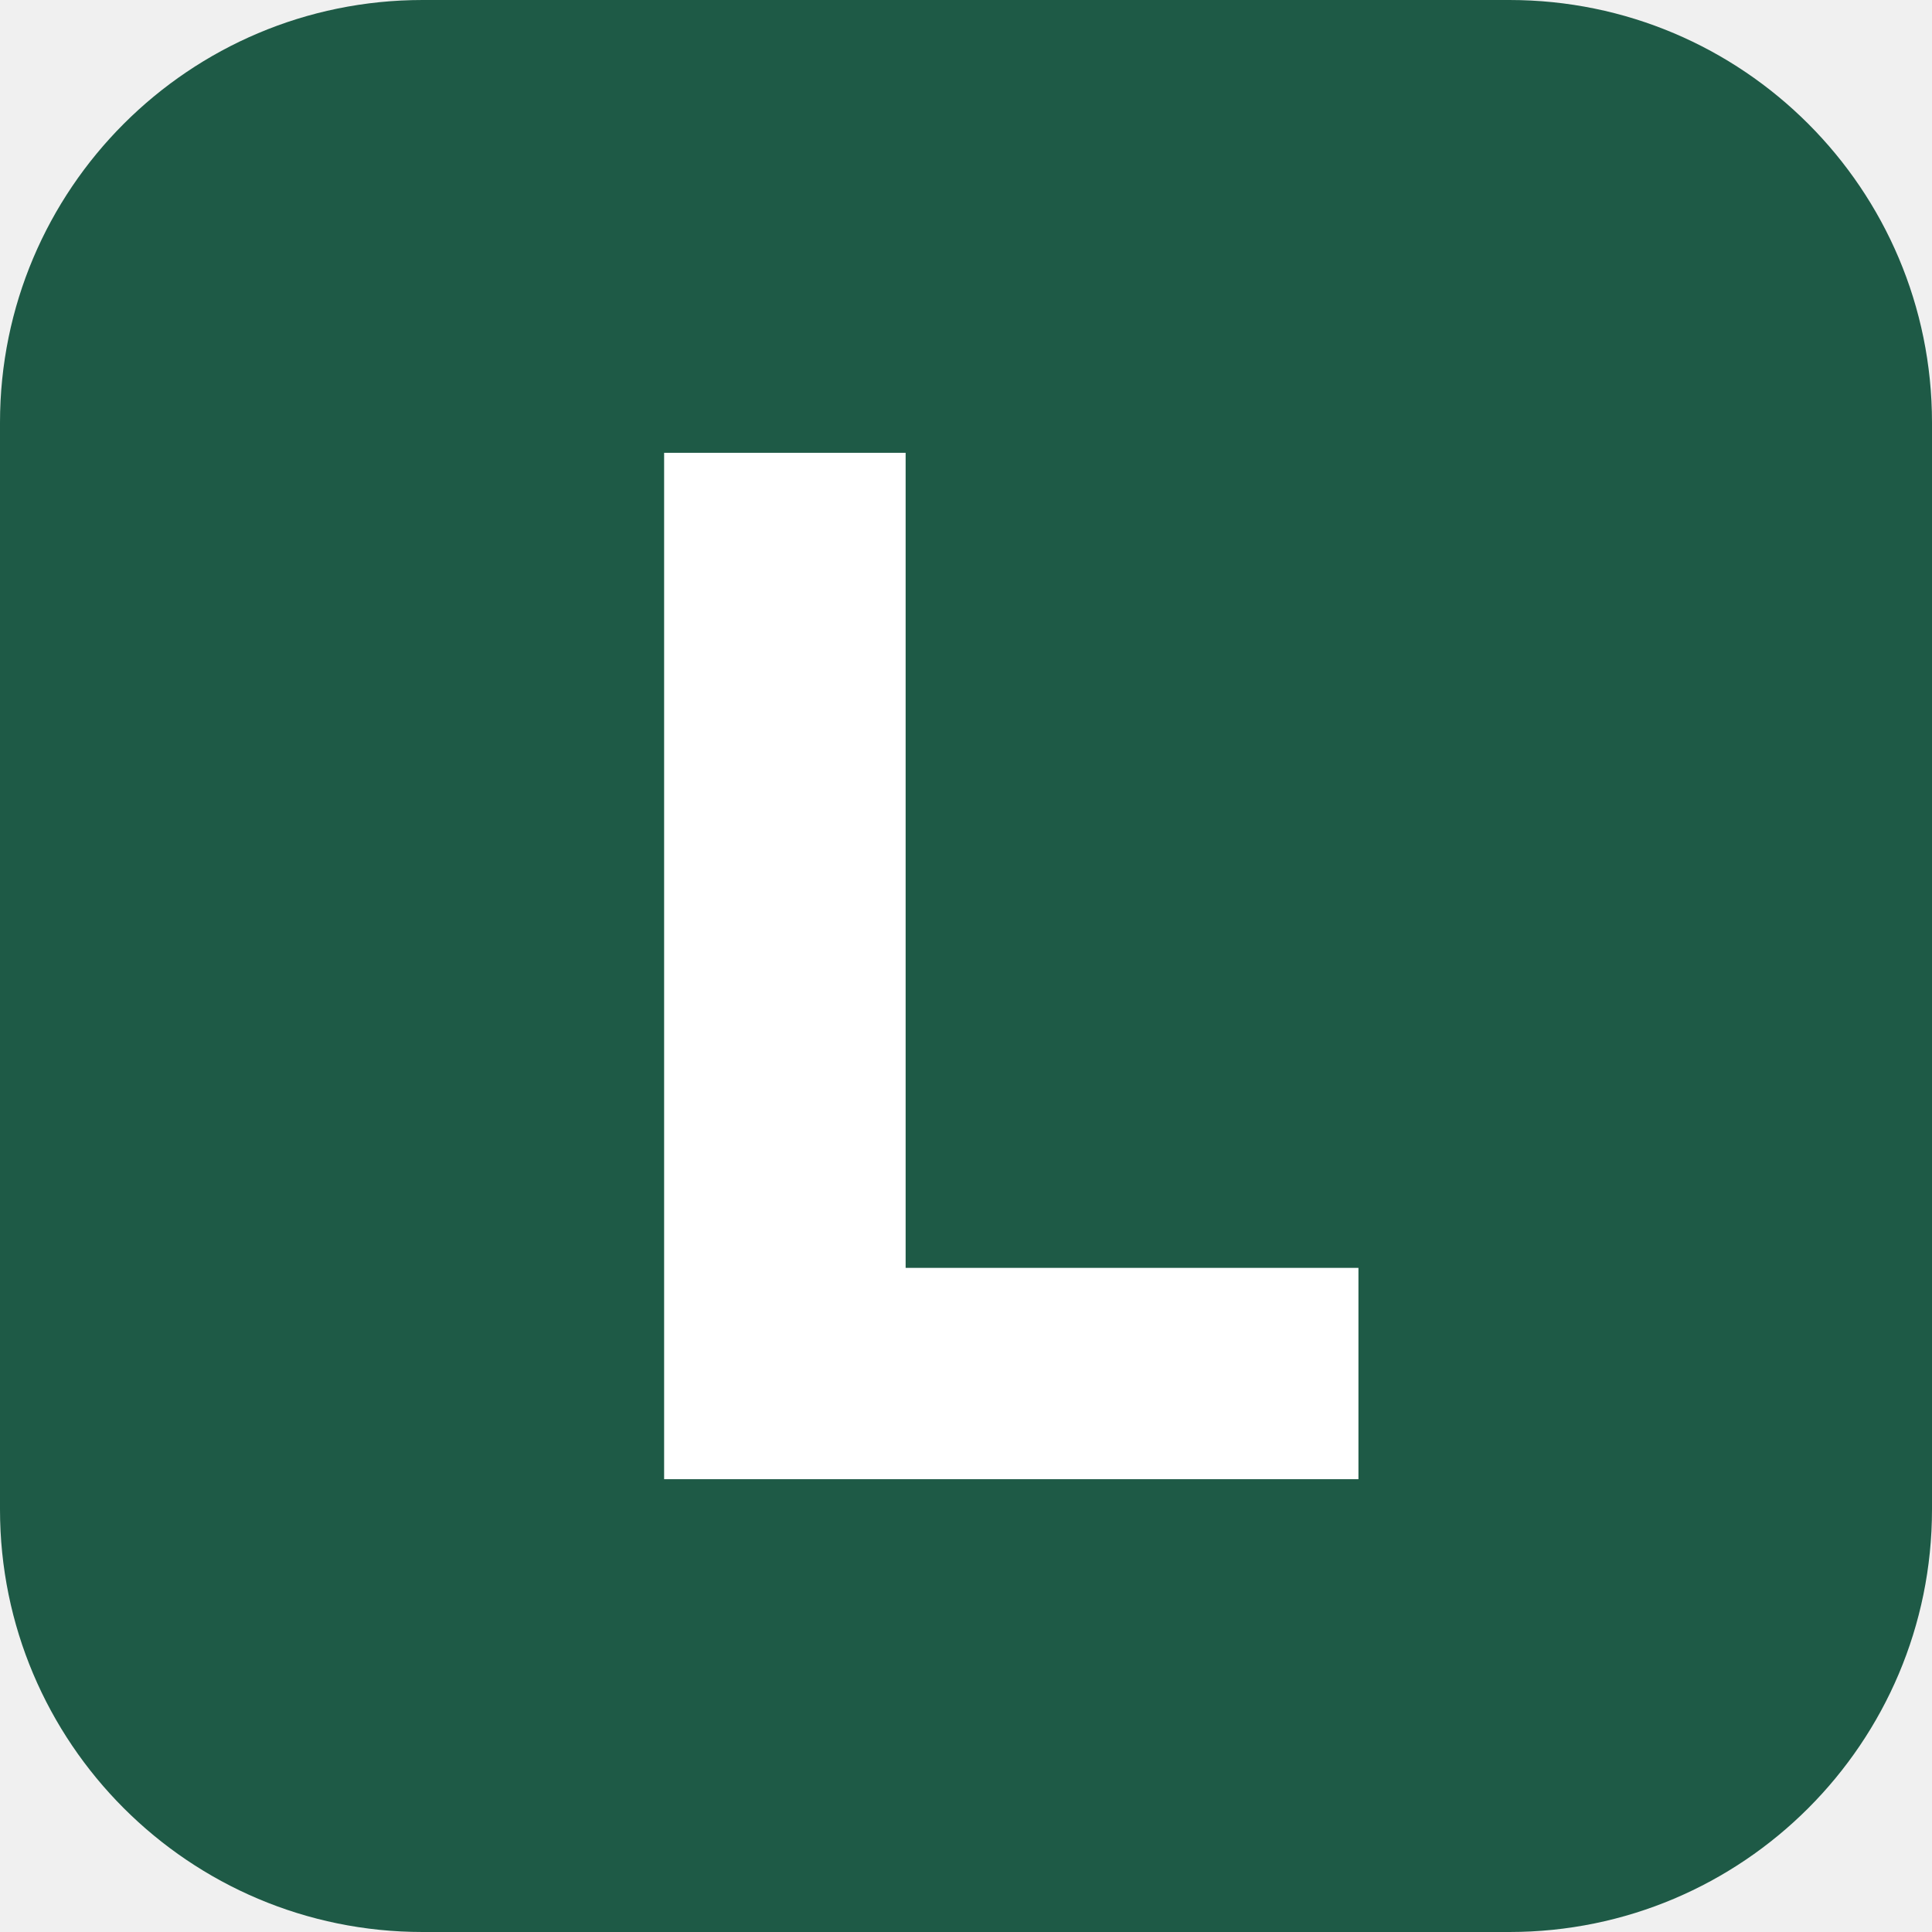
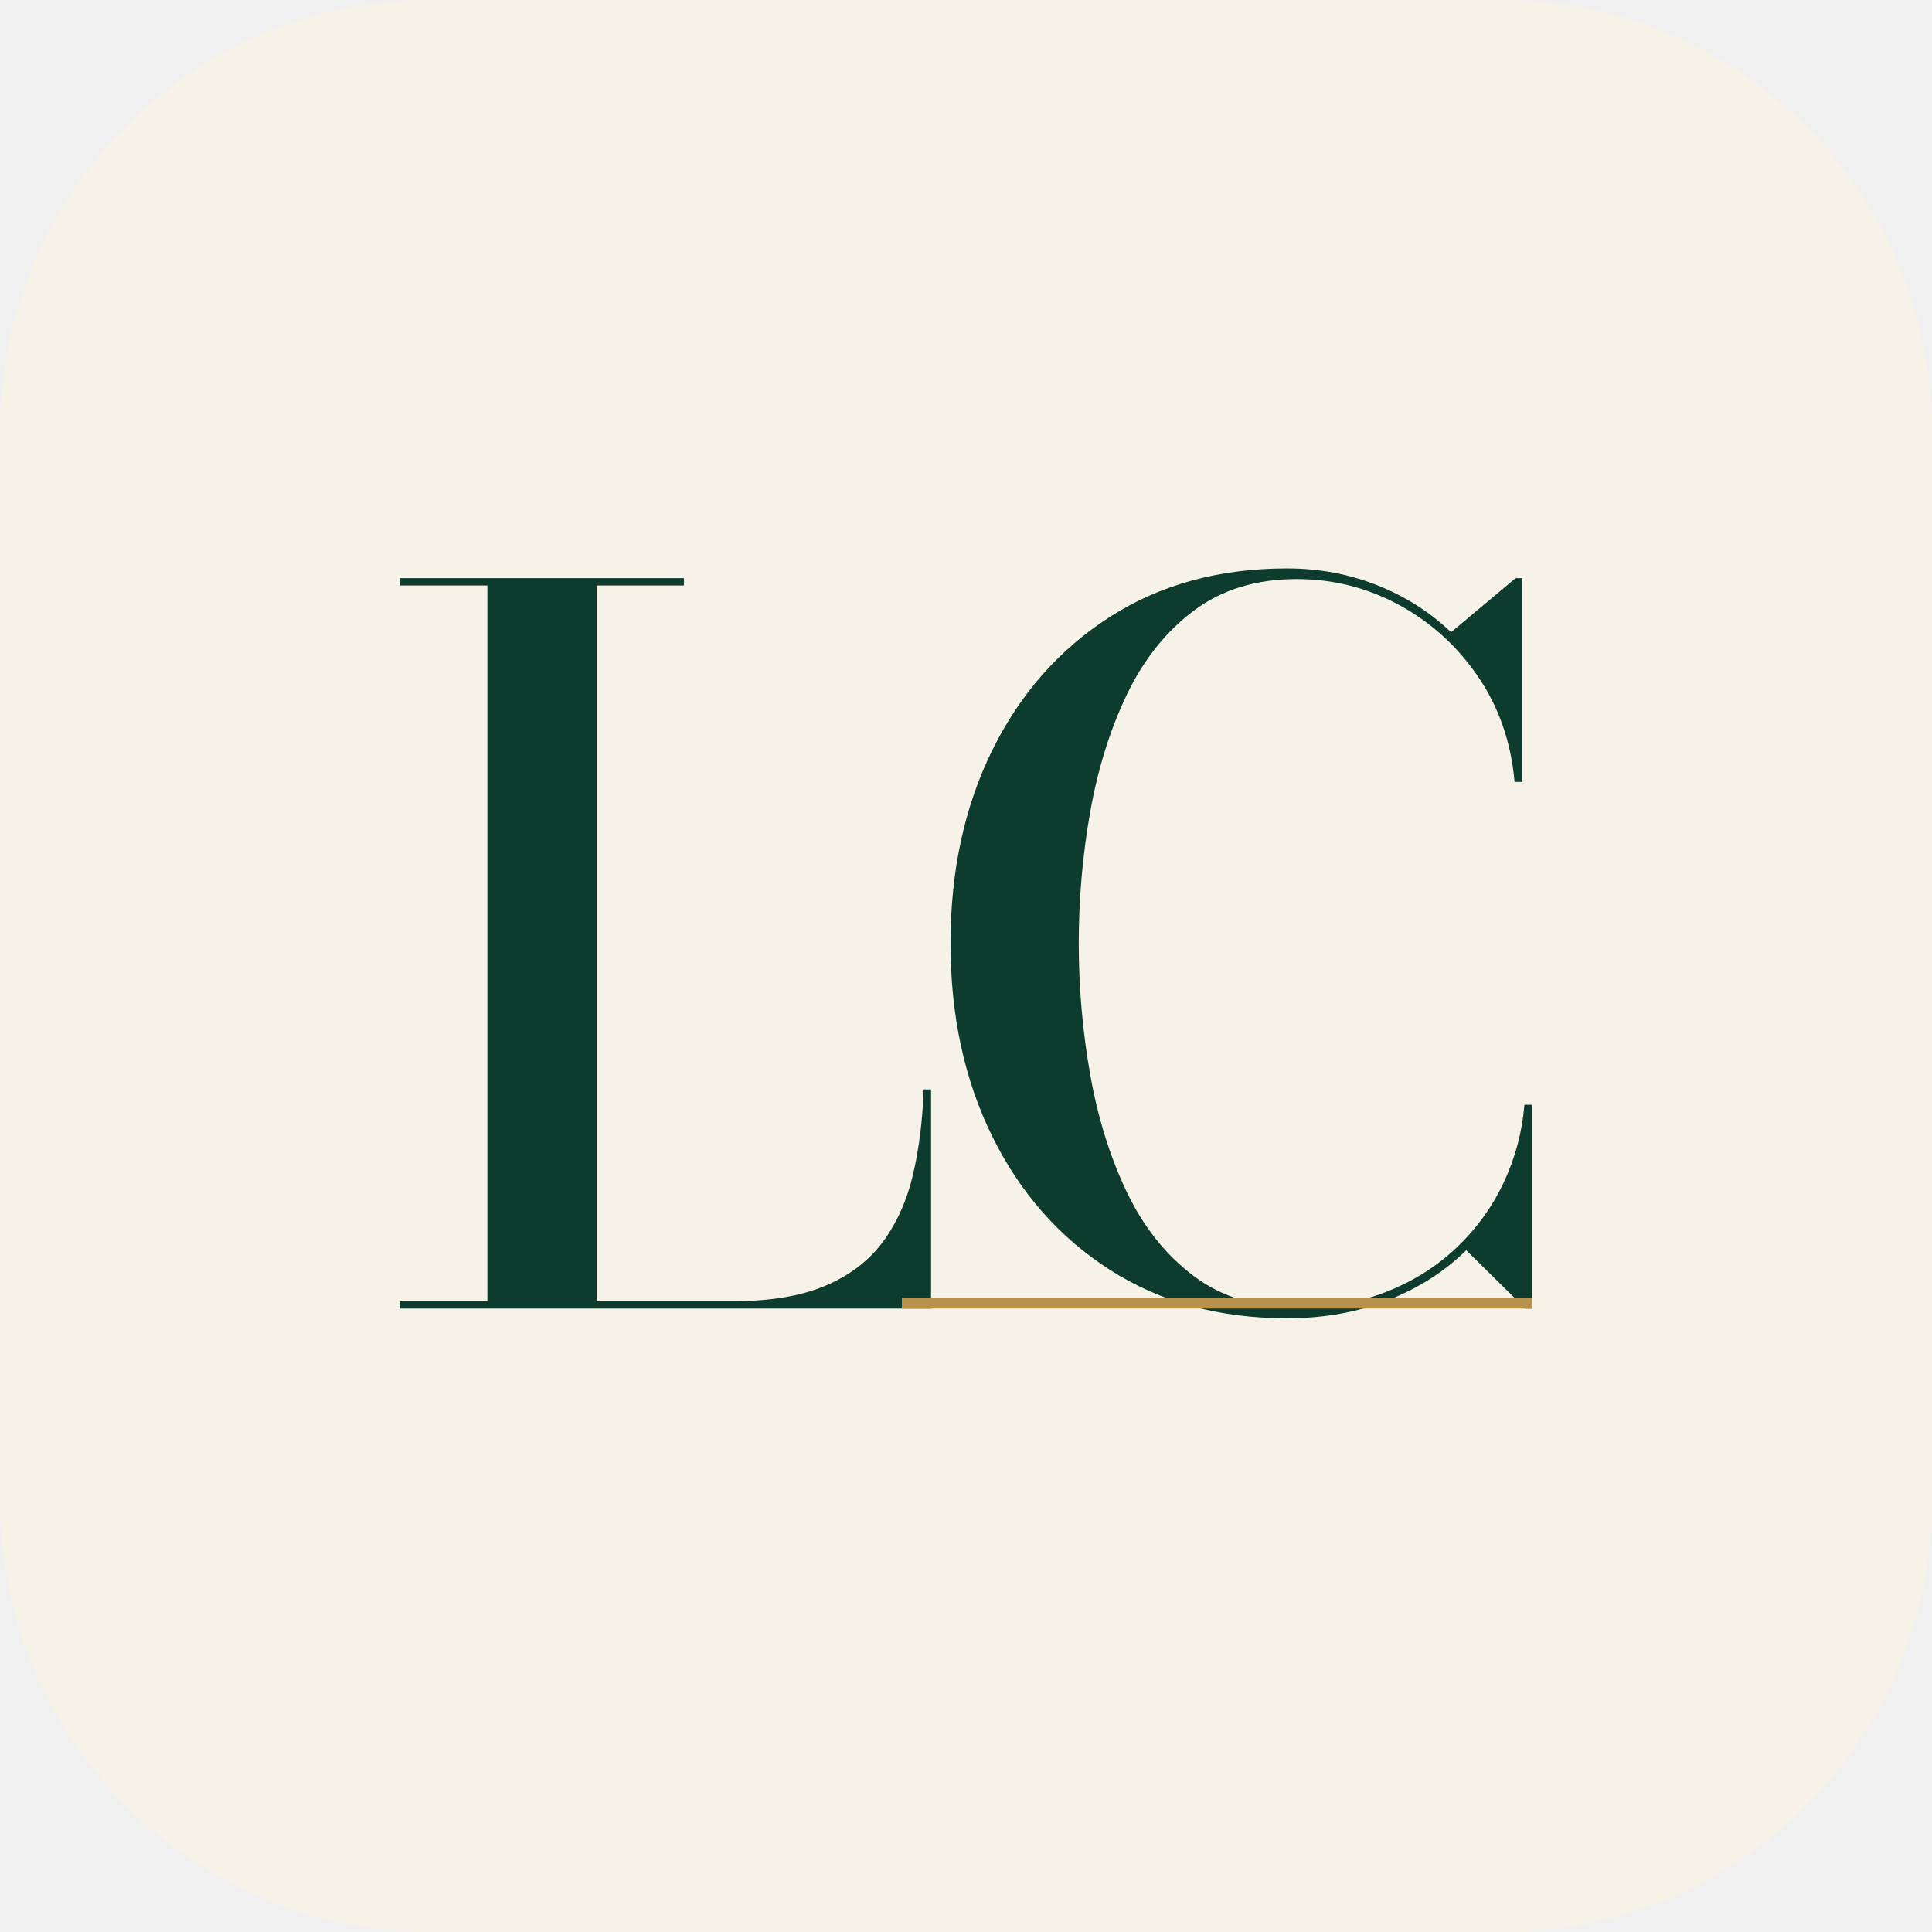
- <svg xmlns="http://www.w3.org/2000/svg" viewBox="0 0 64 64" role="img" aria-label="Locamp">
-   <rect width="64" height="64" rx="14" fill="#1E5A46" />
-   <path d="M22 15h8v27h15v7H22z" fill="#FFFFFF" />
+ <svg xmlns="http://www.w3.org/2000/svg" viewBox="0 0 1024 1024" width="1024" height="1024">
+   <rect width="1024" height="1024" rx="228" fill="#F7F2E8" />
+   <path transform="translate(200.97 693.56) scale(0.25808 -0.25808)" d="M42.735 0V15.004H222.19V1484.996H42.735V1500H625.793V1484.996H446.653V15.004H725.686Q841.541 15.004 916.559 46.932Q991.576 78.86 1034.606 137.159Q1077.636 195.458 1096.335 275.229Q1115.034 355 1118.115 450H1133.389V0Z" fill="#0D3B2E" />
+   <path transform="translate(480.53 693.56) scale(0.25808 -0.25808)" d="M781.081 -20Q572.481 -20 417.17 79.657Q261.86 179.314 176.005 353.314Q90.15 527.314 90.15 750Q90.15 973 176.005 1146.843Q261.86 1320.686 417.17 1420.343Q572.481 1520 781.081 1520Q879.667 1520 966.519 1485.456Q1053.371 1450.911 1118.106 1388.992L1250.647 1500H1264.349V1081.555H1248.559Q1237.694 1204.039 1173.352 1298.078Q1109.01 1392.117 1011.123 1445.132Q913.237 1498.147 801.081 1498.147Q676.262 1498.147 589.962 1433.421Q503.663 1368.694 452.033 1260.439Q400.403 1152.183 376.943 1019.456Q353.484 886.73 353.484 750Q353.484 614 376.943 480.908Q400.403 347.817 452.033 239.561Q503.663 131.306 589.962 66.579Q676.262 1.853 801.081 1.853Q903.177 1.853 986.015 34.655Q1068.853 67.458 1129.738 125.416Q1190.622 183.375 1226.095 258.555Q1261.568 333.734 1268.795 418.445H1284.393V0H1270.603L1149.259 119.771Q1083.772 54.974 989.47 17.487Q895.168 -20 781.081 -20Z" fill="#0D3B2E" />
+   <rect x="477.99" y="687.88" width="334.01" height="5.68" fill="#B8924A" />
</svg>
